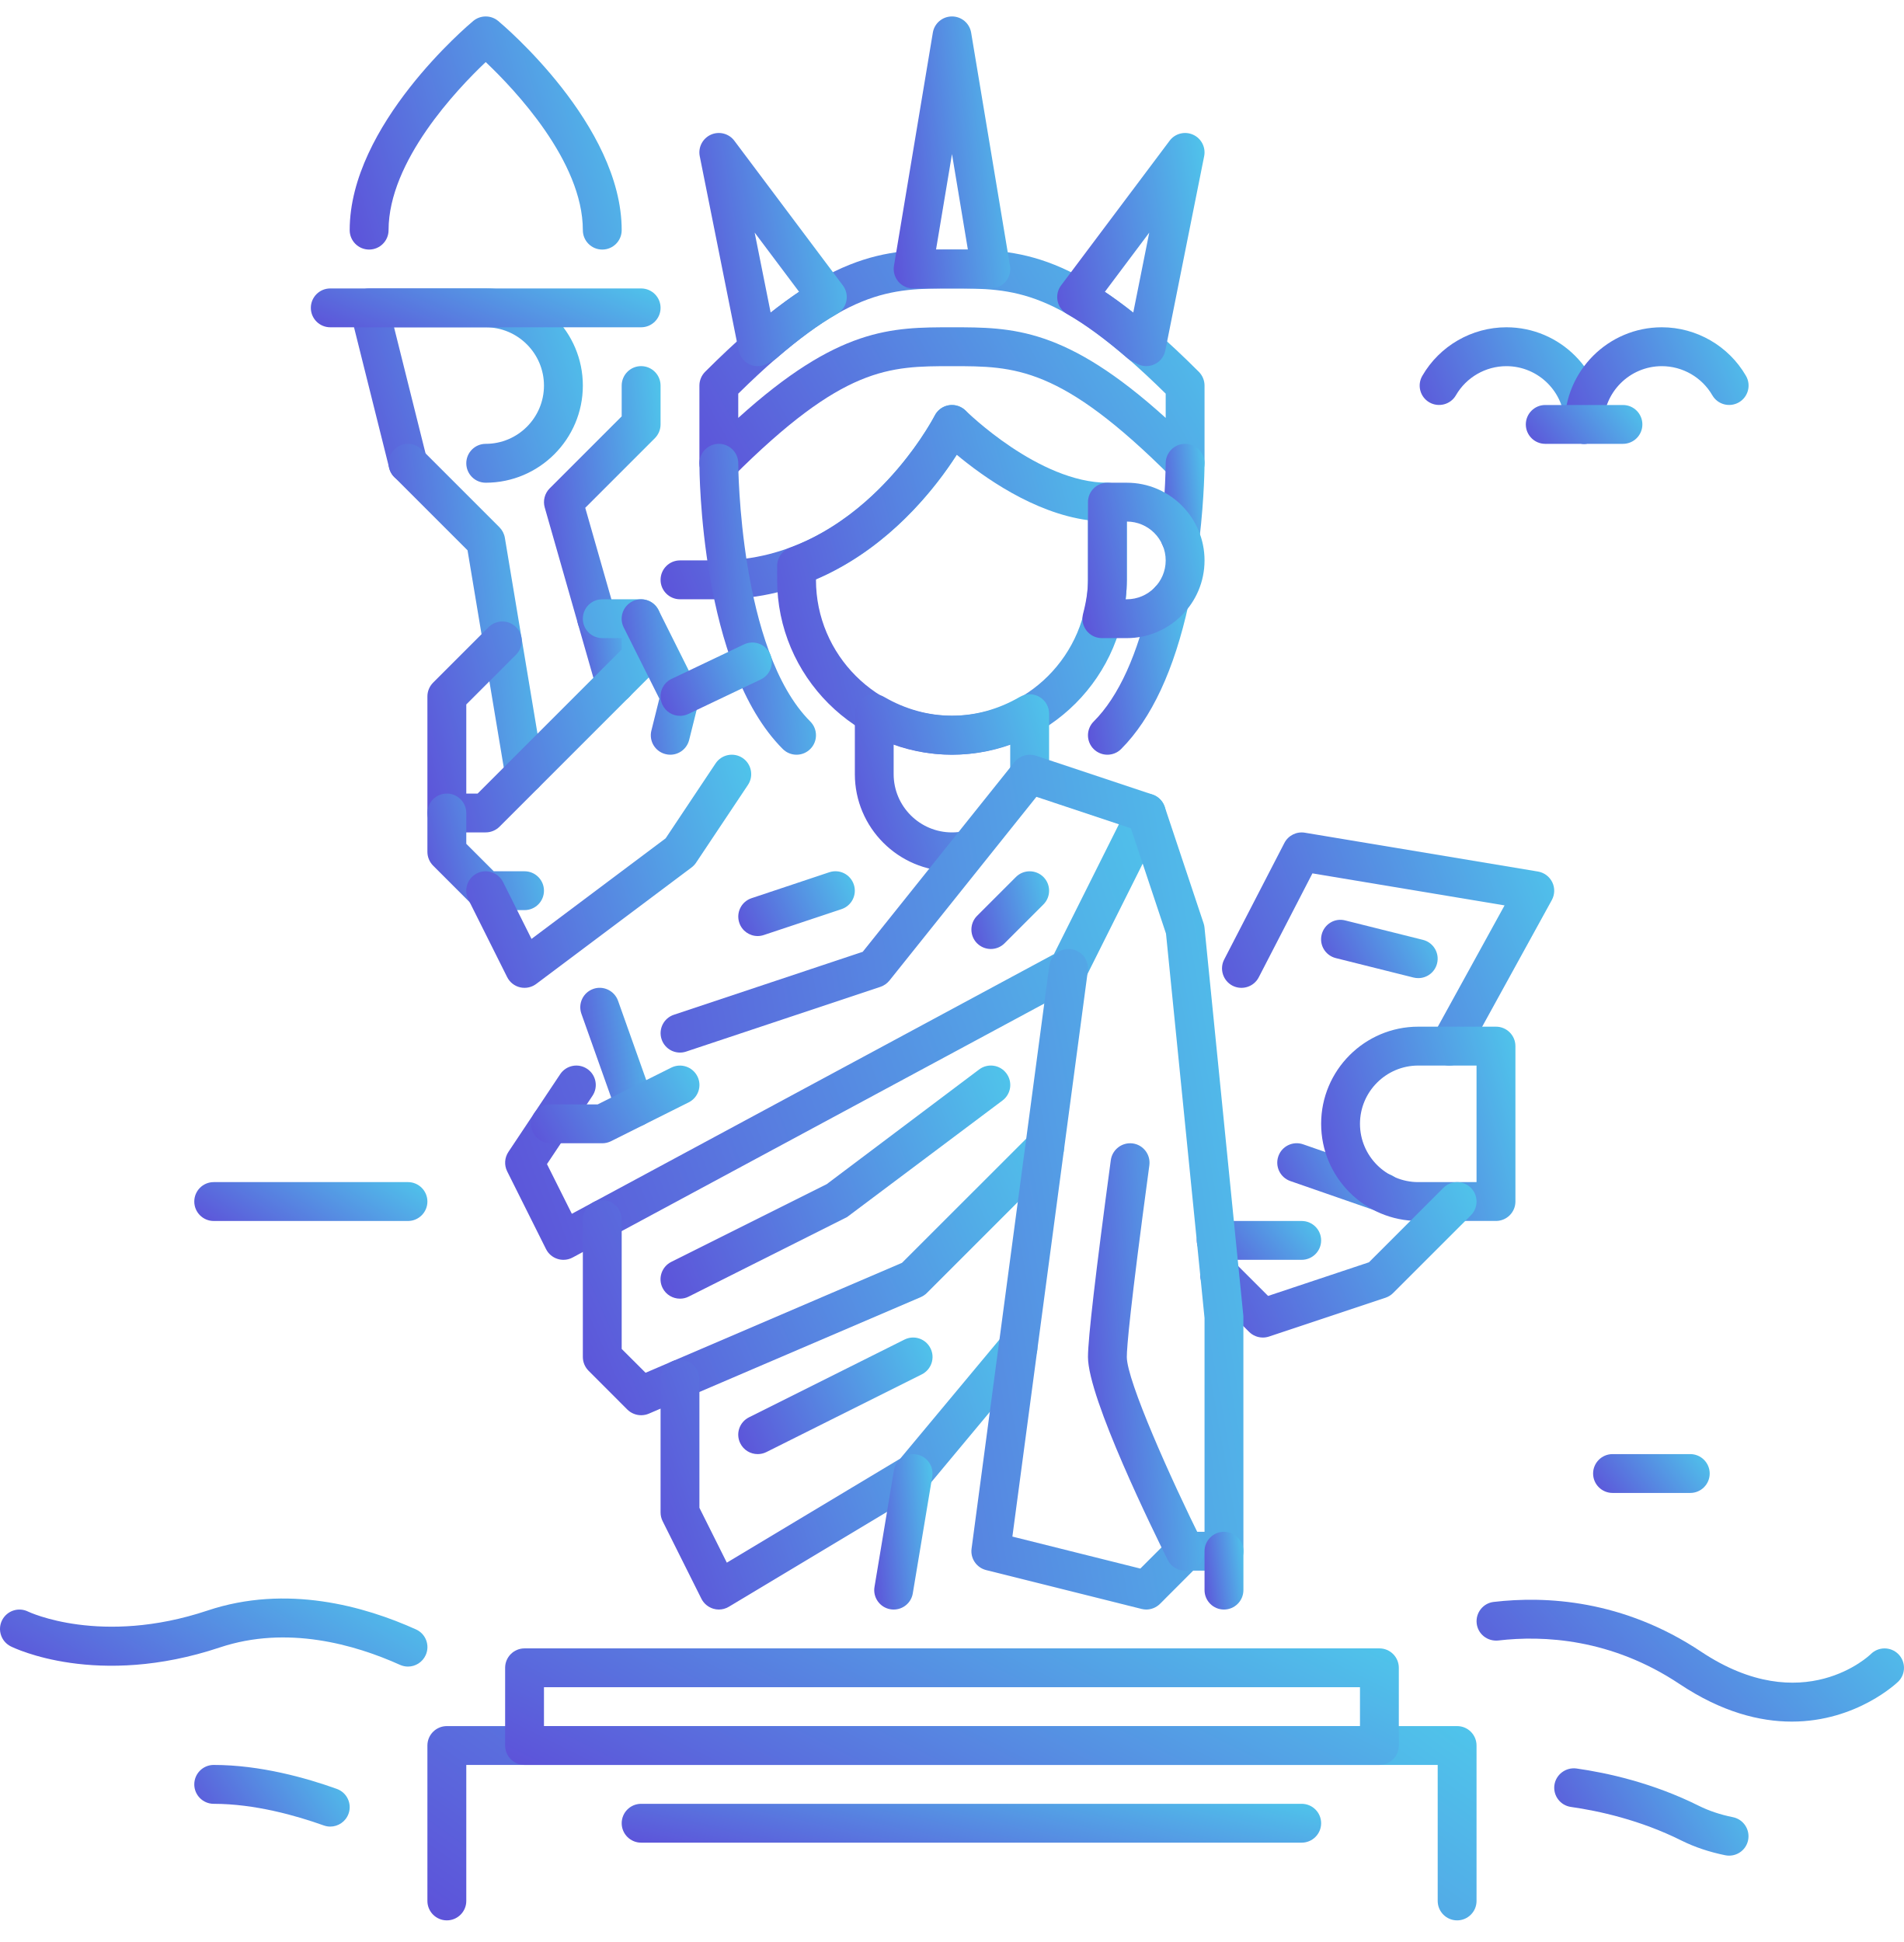
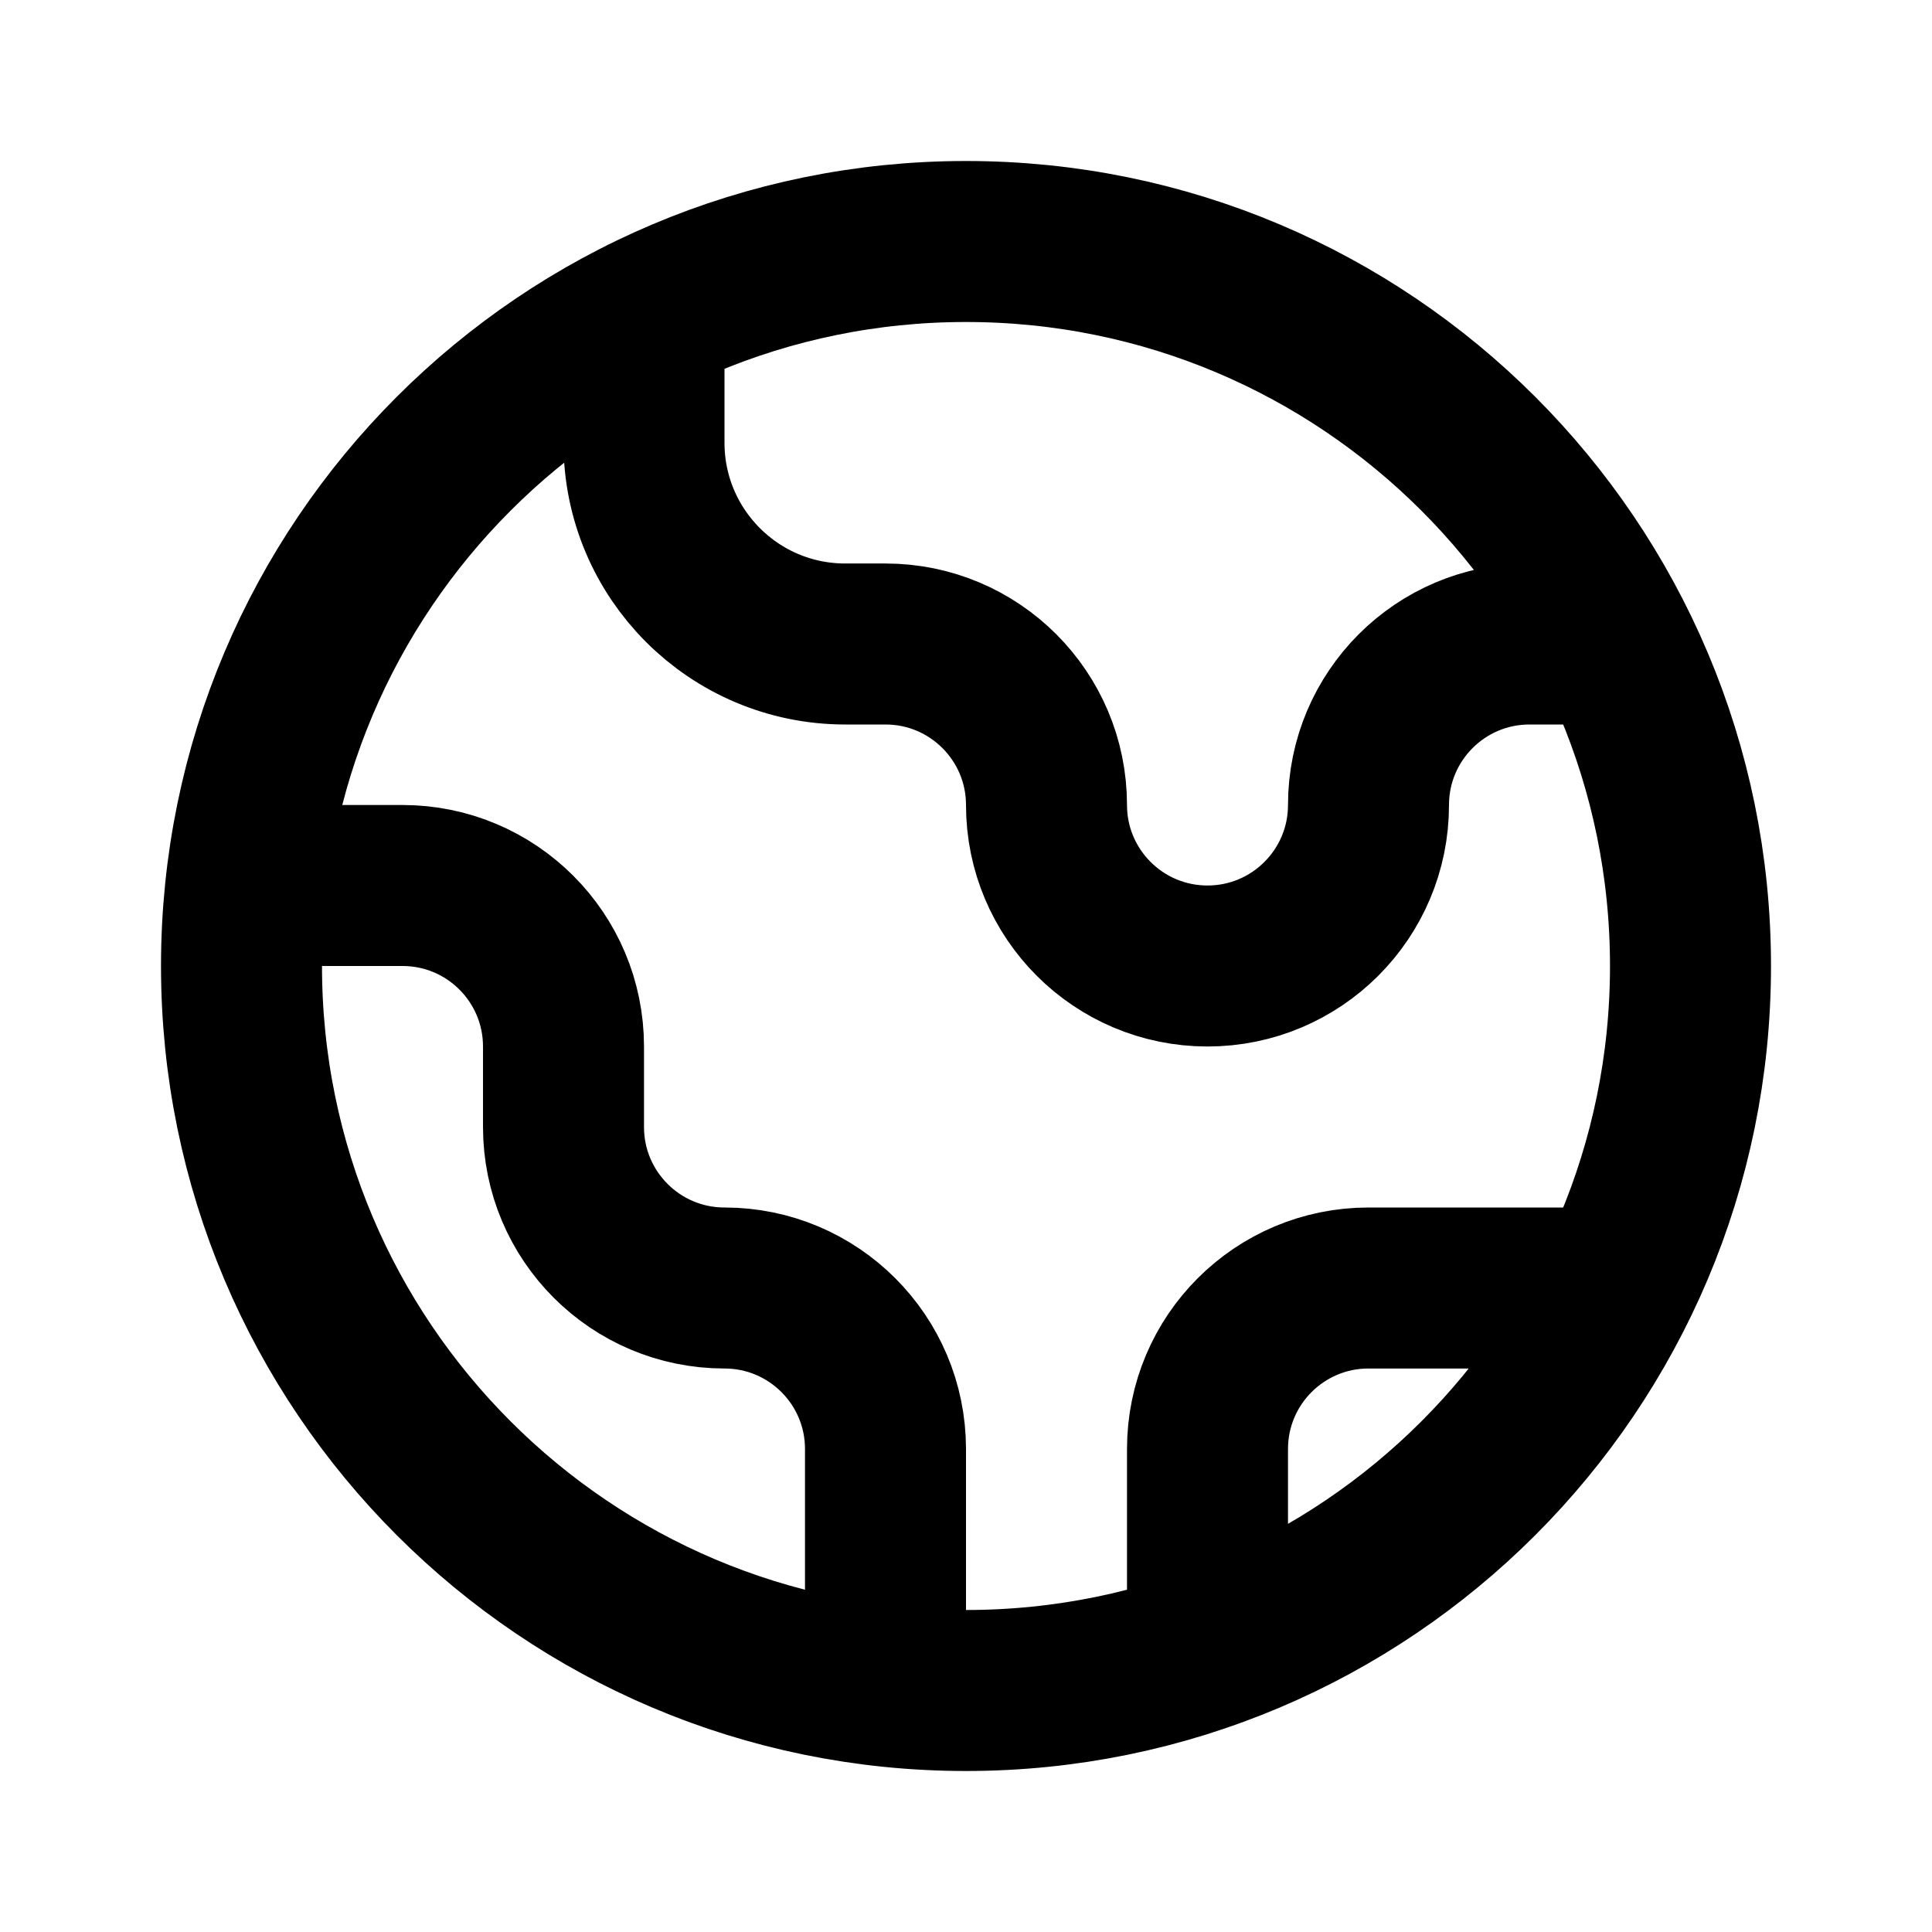
- <svg xmlns="http://www.w3.org/2000/svg" width="50" height="51" viewBox="0 0 50 51" fill="none">
-   <path d="M36.32 31.833C36.264 31.833 36.208 31.824 36.152 31.804L33.884 31.016C33.618 30.923 33.478 30.632 33.57 30.366C33.662 30.099 33.954 29.959 34.22 30.051L36.487 30.84C36.754 30.933 36.894 31.224 36.802 31.49C36.728 31.701 36.531 31.833 36.32 31.833Z" fill="url(#paint0_linear_477_778)" />
-   <path d="M38.06 27.983C37.976 27.983 37.892 27.962 37.814 27.92C37.567 27.784 37.477 27.474 37.613 27.227L39.511 23.777L34.465 22.936L33.055 25.667C32.925 25.917 32.618 26.014 32.367 25.886C32.117 25.756 32.019 25.448 32.148 25.198L33.729 22.137C33.831 21.94 34.049 21.832 34.266 21.868L40.389 22.888C40.552 22.916 40.691 23.02 40.764 23.169C40.836 23.318 40.831 23.492 40.752 23.637L38.507 27.719C38.415 27.887 38.24 27.983 38.06 27.983Z" fill="url(#paint1_linear_477_778)" />
-   <path d="M15.816 6.554C15.534 6.554 15.306 6.326 15.306 6.044C15.306 4.234 13.509 2.344 12.755 1.63C12.001 2.344 10.204 4.234 10.204 6.044C10.204 6.326 9.975 6.554 9.693 6.554C9.412 6.554 9.183 6.326 9.183 6.044C9.183 3.286 12.296 0.66 12.428 0.55C12.618 0.393 12.893 0.393 13.082 0.55C13.214 0.66 16.326 3.286 16.326 6.044C16.326 6.326 16.098 6.554 15.816 6.554Z" fill="url(#paint2_linear_477_778)" />
-   <path d="M10.714 12.677C10.485 12.677 10.277 12.523 10.22 12.29L9.2 8.208C9.161 8.056 9.196 7.894 9.293 7.771C9.388 7.647 9.536 7.575 9.694 7.575H12.755C14.161 7.575 15.306 8.72 15.306 10.126C15.306 11.532 14.161 12.677 12.755 12.677C12.473 12.677 12.245 12.448 12.245 12.166C12.245 11.885 12.473 11.656 12.755 11.656C13.599 11.656 14.285 10.97 14.285 10.126C14.285 9.282 13.599 8.595 12.755 8.595H10.348L11.209 12.043C11.277 12.316 11.111 12.593 10.837 12.661C10.797 12.672 10.755 12.677 10.714 12.677Z" fill="url(#paint3_linear_477_778)" />
-   <path d="M16.836 8.595H8.673C8.391 8.595 8.163 8.367 8.163 8.085C8.163 7.803 8.391 7.575 8.673 7.575H16.836C17.118 7.575 17.347 7.803 17.347 8.085C17.347 8.367 17.118 8.595 16.836 8.595Z" fill="url(#paint4_linear_477_778)" />
-   <path d="M13.775 20.84C13.53 20.84 13.314 20.663 13.272 20.413L12.278 14.452L10.353 12.527C10.154 12.328 10.154 12.004 10.353 11.805C10.552 11.606 10.875 11.606 11.074 11.805L13.115 13.846C13.19 13.922 13.24 14.018 13.258 14.123L14.278 20.245C14.324 20.523 14.136 20.786 13.859 20.832C13.83 20.838 13.803 20.84 13.775 20.84Z" fill="url(#paint5_linear_477_778)" />
-   <path d="M16.156 18.46C15.934 18.46 15.73 18.314 15.666 18.09L15.179 16.389C15.102 16.118 15.259 15.836 15.529 15.758C15.801 15.685 16.082 15.837 16.161 16.108L16.648 17.808C16.725 18.08 16.568 18.362 16.298 18.44C16.25 18.452 16.203 18.46 16.156 18.46Z" fill="url(#paint6_linear_477_778)" />
-   <path d="M15.669 16.758C15.448 16.758 15.243 16.612 15.179 16.388L14.305 13.327C14.254 13.149 14.304 12.957 14.434 12.826L16.326 10.934V10.126C16.326 9.844 16.555 9.615 16.836 9.615C17.118 9.615 17.347 9.844 17.347 10.126V11.146C17.347 11.282 17.293 11.411 17.198 11.507L15.369 13.336L16.161 16.108C16.238 16.38 16.081 16.661 15.81 16.739C15.763 16.752 15.716 16.758 15.669 16.758Z" fill="url(#paint7_linear_477_778)" />
-   <path d="M12.755 21.86H11.734C11.453 21.86 11.224 21.632 11.224 21.35V18.289C11.224 18.153 11.278 18.024 11.373 17.928L12.831 16.47C13.03 16.271 13.354 16.271 13.553 16.47C13.752 16.669 13.752 16.992 13.553 17.191L12.245 18.5V20.84H12.543L16.326 17.057V16.758H15.816C15.534 16.758 15.306 16.53 15.306 16.248C15.306 15.967 15.534 15.738 15.816 15.738H16.836C17.118 15.738 17.347 15.967 17.347 16.248V17.269C17.347 17.404 17.293 17.534 17.198 17.63L13.116 21.712C13.02 21.806 12.89 21.86 12.755 21.86Z" fill="url(#paint8_linear_477_778)" />
-   <path d="M13.775 23.901H12.755C12.619 23.901 12.489 23.847 12.393 23.752L11.373 22.732C11.278 22.636 11.224 22.506 11.224 22.371V21.35C11.224 21.069 11.453 20.84 11.734 20.84C12.016 20.84 12.245 21.069 12.245 21.35V22.16L12.966 22.881H13.775C14.057 22.881 14.285 23.11 14.285 23.391C14.285 23.673 14.057 23.901 13.775 23.901Z" fill="url(#paint9_linear_477_778)" />
-   <path d="M17.602 19.82C17.561 19.82 17.519 19.815 17.477 19.804C17.204 19.736 17.037 19.459 17.106 19.186L17.315 18.348L16.379 16.477C16.253 16.225 16.356 15.919 16.608 15.792C16.86 15.667 17.166 15.769 17.293 16.021L18.313 18.062C18.367 18.171 18.381 18.295 18.352 18.414L18.097 19.434C18.038 19.666 17.831 19.82 17.602 19.82Z" fill="url(#paint10_linear_477_778)" />
-   <path d="M31.122 12.677C30.989 12.677 30.859 12.625 30.761 12.528C27.85 9.616 26.655 9.616 25 9.616C23.345 9.616 22.15 9.616 19.238 12.528C19.093 12.675 18.873 12.718 18.682 12.638C18.491 12.559 18.367 12.373 18.367 12.167V10.126C18.367 9.99 18.421 9.861 18.516 9.765C21.727 6.554 23.244 6.554 25 6.554C26.756 6.554 28.272 6.554 31.483 9.765C31.578 9.861 31.632 9.99 31.632 10.126V12.167C31.632 12.373 31.508 12.559 31.317 12.638C31.254 12.665 31.188 12.677 31.122 12.677ZM25 8.595C26.588 8.595 27.982 8.595 30.612 10.975V10.338C27.808 7.575 26.625 7.575 25 7.575C23.374 7.575 22.192 7.575 19.387 10.338V10.975C22.017 8.595 23.411 8.595 25 8.595Z" fill="url(#paint11_linear_477_778)" />
-   <path d="M26.02 7.575H23.979C23.829 7.575 23.686 7.509 23.59 7.394C23.494 7.28 23.452 7.129 23.476 6.981L24.497 0.858C24.537 0.612 24.75 0.432 25 0.432C25.25 0.432 25.462 0.612 25.503 0.858L26.523 6.981C26.548 7.129 26.506 7.28 26.409 7.394C26.313 7.509 26.17 7.575 26.02 7.575ZM24.581 6.554H25.417L25 4.046L24.581 6.554Z" fill="url(#paint12_linear_477_778)" />
-   <path d="M30.102 9.615C30.023 9.615 29.946 9.597 29.873 9.561L29.719 9.484C29.681 9.464 29.646 9.441 29.613 9.413C29.024 8.904 28.503 8.522 28.019 8.244C27.892 8.172 27.803 8.048 27.773 7.904C27.744 7.76 27.777 7.611 27.865 7.495L30.714 3.697C30.857 3.505 31.113 3.44 31.33 3.537C31.548 3.634 31.669 3.87 31.622 4.103L30.602 9.205C30.571 9.361 30.469 9.494 30.325 9.563C30.255 9.598 30.178 9.615 30.102 9.615ZM29.015 7.663C29.255 7.824 29.503 8.005 29.76 8.21L30.18 6.109L29.015 7.663Z" fill="url(#paint13_linear_477_778)" />
-   <path d="M19.898 9.615C19.821 9.615 19.744 9.598 19.673 9.563C19.53 9.494 19.428 9.361 19.397 9.205L18.376 4.103C18.329 3.87 18.451 3.635 18.668 3.537C18.885 3.44 19.142 3.505 19.285 3.697L22.134 7.496C22.222 7.612 22.256 7.761 22.226 7.905C22.197 8.048 22.107 8.173 21.98 8.245C21.496 8.523 20.975 8.905 20.385 9.414C20.353 9.442 20.318 9.465 20.279 9.485L20.125 9.562C20.054 9.597 19.976 9.615 19.898 9.615ZM19.818 6.108L20.238 8.209C20.497 8.005 20.744 7.824 20.984 7.662L19.818 6.108Z" fill="url(#paint14_linear_477_778)" />
-   <path d="M18.877 15.738H17.857C17.575 15.738 17.347 15.509 17.347 15.228C17.347 14.946 17.575 14.717 17.857 14.717H18.877C22.586 14.717 24.524 10.955 24.544 10.918C24.67 10.665 24.976 10.563 25.228 10.691C25.48 10.818 25.582 11.123 25.456 11.375C25.367 11.552 23.224 15.738 18.877 15.738Z" fill="url(#paint15_linear_477_778)" />
-   <path d="M25 19.82C22.468 19.82 20.408 17.759 20.408 15.228V14.863C20.408 14.65 20.541 14.458 20.742 14.385C23.232 13.471 24.531 10.942 24.545 10.918C24.618 10.772 24.758 10.669 24.919 10.643C25.079 10.617 25.246 10.671 25.361 10.785C25.379 10.804 27.279 12.677 29.081 12.677C29.363 12.677 29.591 12.905 29.591 13.187V15.228C29.591 17.759 27.531 19.82 25 19.82ZM21.428 15.209V15.228C21.428 17.197 23.03 18.799 25 18.799C26.969 18.799 28.571 17.197 28.571 15.228V13.661C27.137 13.467 25.81 12.514 25.124 11.942C24.577 12.794 23.355 14.381 21.428 15.209Z" fill="url(#paint16_linear_477_778)" />
-   <path d="M20.918 19.82C20.787 19.82 20.657 19.77 20.557 19.671C18.392 17.505 18.367 12.383 18.367 12.167C18.367 11.885 18.596 11.656 18.877 11.656C19.159 11.656 19.387 11.885 19.387 12.167C19.387 12.216 19.412 17.082 21.279 18.948C21.478 19.147 21.478 19.471 21.279 19.67C21.179 19.77 21.049 19.82 20.918 19.82Z" fill="url(#paint17_linear_477_778)" />
-   <path d="M29.081 19.82C28.951 19.82 28.82 19.77 28.72 19.671C28.521 19.472 28.521 19.148 28.72 18.949C29.379 18.29 29.882 17.18 30.218 15.646C30.278 15.37 30.548 15.195 30.825 15.258C31.101 15.318 31.274 15.589 31.214 15.865C30.836 17.591 30.239 18.873 29.441 19.671C29.343 19.77 29.212 19.82 29.081 19.82Z" fill="url(#paint18_linear_477_778)" />
-   <path d="M30.991 14.608C30.971 14.608 30.952 14.607 30.931 14.605C30.652 14.573 30.452 14.319 30.484 14.039C30.61 12.973 30.612 12.175 30.612 12.167C30.612 11.885 30.84 11.656 31.122 11.656C31.404 11.656 31.632 11.885 31.632 12.167C31.632 12.201 31.631 13.028 31.498 14.158C31.467 14.418 31.247 14.608 30.991 14.608Z" fill="url(#paint19_linear_477_778)" />
-   <path d="M29.591 16.758H28.936C28.778 16.758 28.629 16.685 28.532 16.56C28.435 16.436 28.403 16.273 28.442 16.12C28.53 15.784 28.571 15.5 28.571 15.228V13.187C28.571 12.905 28.8 12.677 29.081 12.677H29.591C30.717 12.677 31.632 13.592 31.632 14.718C31.632 15.843 30.717 16.758 29.591 16.758ZM29.558 15.738H29.591C30.154 15.738 30.612 15.28 30.612 14.718C30.612 14.155 30.154 13.697 29.591 13.697V15.228C29.591 15.395 29.58 15.563 29.558 15.738Z" fill="url(#paint20_linear_477_778)" />
-   <path d="M25 22.881C23.594 22.881 22.449 21.736 22.449 20.33V18.743C22.449 18.561 22.547 18.392 22.705 18.3C22.864 18.209 23.059 18.21 23.215 18.301C24.347 18.96 25.652 18.96 26.783 18.301C26.941 18.209 27.135 18.209 27.294 18.3C27.452 18.392 27.55 18.559 27.55 18.743V20.33C27.55 20.611 27.321 20.84 27.04 20.84C26.758 20.84 26.529 20.611 26.529 20.33V19.546C25.541 19.909 24.457 19.909 23.468 19.546V20.33C23.468 21.174 24.155 21.86 24.999 21.86C25.105 21.86 25.209 21.849 25.308 21.829C25.588 21.778 25.854 21.952 25.91 22.228C25.966 22.504 25.788 22.774 25.511 22.83C25.347 22.863 25.175 22.881 25 22.881Z" fill="url(#paint21_linear_477_778)" />
-   <path d="M17.857 18.799C17.666 18.799 17.483 18.692 17.396 18.509C17.274 18.253 17.382 17.949 17.637 17.828L19.538 16.923C19.794 16.802 20.097 16.91 20.219 17.165C20.34 17.42 20.232 17.724 19.977 17.845L18.076 18.75C18.006 18.783 17.93 18.799 17.857 18.799Z" fill="url(#paint22_linear_477_778)" />
-   <path d="M16.682 29.591C16.472 29.591 16.276 29.46 16.202 29.251L15.268 26.623C15.174 26.357 15.312 26.066 15.578 25.971C15.841 25.876 16.135 26.016 16.23 26.281L17.164 28.909C17.258 29.175 17.12 29.467 16.854 29.561C16.797 29.581 16.739 29.591 16.682 29.591Z" fill="url(#paint23_linear_477_778)" />
-   <path d="M39.285 32.064H37.245C35.839 32.064 34.694 30.919 34.694 29.513C34.694 28.107 35.839 26.962 37.245 26.962H39.285C39.567 26.962 39.796 27.191 39.796 27.473V31.554C39.796 31.836 39.567 32.064 39.285 32.064ZM37.245 27.983C36.401 27.983 35.714 28.669 35.714 29.513C35.714 30.357 36.401 31.044 37.245 31.044H38.775V27.983H37.245Z" fill="url(#paint24_linear_477_778)" />
-   <path d="M14.796 33.085C14.743 33.085 14.691 33.077 14.642 33.061C14.51 33.02 14.401 32.927 14.339 32.803L13.319 30.762C13.237 30.598 13.25 30.403 13.351 30.251L14.711 28.21C14.867 27.977 15.182 27.912 15.418 28.069C15.653 28.225 15.716 28.542 15.56 28.776L14.364 30.571L15.017 31.876L27.677 25.058L29.646 21.122C29.772 20.87 30.077 20.767 30.33 20.893C30.582 21.02 30.684 21.326 30.559 21.578L28.518 25.659C28.471 25.753 28.396 25.831 28.304 25.881L15.038 33.024C14.963 33.065 14.879 33.085 14.796 33.085Z" fill="url(#paint25_linear_477_778)" />
-   <path d="M26.02 24.922C25.89 24.922 25.759 24.872 25.659 24.773C25.46 24.574 25.46 24.25 25.659 24.051L26.679 23.031C26.878 22.832 27.202 22.832 27.401 23.031C27.6 23.23 27.6 23.553 27.401 23.752L26.38 24.773C26.281 24.872 26.151 24.922 26.02 24.922Z" fill="url(#paint26_linear_477_778)" />
-   <path d="M15.816 30.024H14.456C14.174 30.024 13.946 29.795 13.946 29.514C13.946 29.232 14.174 29.003 14.456 29.003H15.696L17.629 28.037C17.881 27.912 18.186 28.014 18.314 28.266C18.441 28.518 18.337 28.824 18.085 28.95L16.044 29.971C15.973 30.005 15.896 30.024 15.816 30.024Z" fill="url(#paint27_linear_477_778)" />
-   <path d="M13.775 25.942C13.736 25.942 13.697 25.938 13.658 25.929C13.51 25.894 13.386 25.796 13.318 25.66L12.298 23.62C12.171 23.368 12.274 23.061 12.526 22.935C12.779 22.808 13.084 22.912 13.211 23.164L13.958 24.657L17.48 22.016L18.793 20.047C18.949 19.814 19.264 19.749 19.5 19.905C19.734 20.061 19.798 20.379 19.642 20.613L18.281 22.653C18.25 22.701 18.209 22.744 18.163 22.779L14.081 25.84C13.992 25.906 13.884 25.942 13.775 25.942Z" fill="url(#paint28_linear_477_778)" />
-   <path d="M16.836 37.166C16.704 37.166 16.573 37.114 16.475 37.018L15.455 35.997C15.36 35.901 15.306 35.772 15.306 35.636V32.025C15.306 31.743 15.534 31.515 15.816 31.515C16.098 31.515 16.326 31.743 16.326 32.025V35.425L16.953 36.051L23.687 33.164L27.072 29.781C27.271 29.582 27.595 29.582 27.794 29.781C27.993 29.98 27.993 30.303 27.794 30.502L24.34 33.956C24.294 34.002 24.239 34.039 24.179 34.065L17.036 37.126C16.972 37.153 16.904 37.166 16.836 37.166Z" fill="url(#paint29_linear_477_778)" />
-   <path d="M17.857 34.105C17.669 34.105 17.489 34.002 17.4 33.824C17.273 33.572 17.376 33.266 17.628 33.139L21.71 31.098L25.714 28.085C25.939 27.916 26.259 27.961 26.428 28.187C26.598 28.413 26.552 28.732 26.326 28.901L22.245 31.962L18.085 34.051C18.012 34.088 17.934 34.105 17.857 34.105Z" fill="url(#paint30_linear_477_778)" />
-   <path d="M33.163 35.126C33.03 35.126 32.9 35.074 32.802 34.977L31.668 33.843C31.469 33.644 31.469 33.321 31.668 33.122C31.867 32.923 32.191 32.923 32.389 33.122L33.301 34.033L35.949 33.15L37.905 31.194C38.104 30.995 38.427 30.995 38.626 31.194C38.825 31.393 38.825 31.717 38.626 31.916L36.585 33.956C36.529 34.013 36.461 34.054 36.386 34.08L33.325 35.1C33.271 35.118 33.217 35.126 33.163 35.126Z" fill="url(#paint31_linear_477_778)" />
-   <path d="M34.183 33.085H31.939C31.657 33.085 31.428 32.856 31.428 32.575C31.428 32.293 31.657 32.065 31.939 32.065H34.183C34.465 32.065 34.694 32.293 34.694 32.575C34.694 32.856 34.465 33.085 34.183 33.085Z" fill="url(#paint32_linear_477_778)" />
-   <path d="M18.877 42.269C18.829 42.269 18.781 42.262 18.734 42.248C18.598 42.208 18.484 42.113 18.42 41.987L17.4 39.946C17.365 39.875 17.347 39.797 17.347 39.718V36.218C17.347 35.937 17.575 35.708 17.857 35.708C18.138 35.708 18.367 35.937 18.367 36.218V39.597L19.087 41.038L23.642 38.304L26.34 35.066C26.521 34.85 26.843 34.822 27.06 35.001C27.276 35.182 27.306 35.503 27.125 35.721L24.372 39.025C24.335 39.069 24.291 39.106 24.242 39.135L19.14 42.196C19.06 42.244 18.969 42.269 18.877 42.269Z" fill="url(#paint33_linear_477_778)" />
-   <path d="M19.898 38.187C19.71 38.187 19.53 38.084 19.441 37.905C19.314 37.653 19.417 37.347 19.669 37.221L23.751 35.18C24.004 35.053 24.309 35.155 24.435 35.408C24.562 35.66 24.459 35.967 24.207 36.093L20.125 38.134C20.053 38.17 19.975 38.187 19.898 38.187Z" fill="url(#paint34_linear_477_778)" />
-   <path d="M30.102 42.269C30.06 42.269 30.019 42.263 29.978 42.253L25.897 41.233C25.645 41.17 25.48 40.928 25.514 40.671L27.555 25.364C27.593 25.085 27.849 24.889 28.128 24.926C28.408 24.963 28.604 25.22 28.567 25.499L26.586 40.353L29.946 41.193L30.762 40.377C30.857 40.282 30.986 40.228 31.122 40.228H31.632V34.615L30.62 24.518L29.699 21.753L27.217 20.926L23.358 25.75C23.296 25.827 23.214 25.884 23.121 25.916L18.019 27.616C17.751 27.706 17.463 27.561 17.374 27.294C17.285 27.027 17.429 26.738 17.697 26.649L22.656 24.996L26.643 20.011C26.777 19.845 27 19.779 27.204 19.846L30.265 20.866C30.417 20.916 30.537 21.037 30.587 21.189L31.608 24.25C31.62 24.286 31.628 24.324 31.631 24.36L32.652 34.565L32.653 40.738C32.653 41.02 32.424 41.248 32.142 41.248H31.333L30.462 42.12C30.366 42.215 30.235 42.269 30.102 42.269Z" fill="url(#paint35_linear_477_778)" />
-   <path d="M31.122 41.248C30.934 41.248 30.755 41.145 30.665 40.967C30.316 40.267 28.571 36.722 28.571 35.636C28.571 35.156 28.773 33.416 29.171 30.466C29.21 30.187 29.467 29.992 29.746 30.028C30.025 30.066 30.22 30.323 30.183 30.602C29.668 34.412 29.591 35.391 29.591 35.636C29.591 36.257 30.754 38.859 31.578 40.51C31.705 40.762 31.602 41.068 31.35 41.194C31.277 41.231 31.2 41.248 31.122 41.248Z" fill="url(#paint36_linear_477_778)" />
-   <path d="M23.469 42.269C23.442 42.269 23.413 42.267 23.384 42.262C23.107 42.216 22.918 41.952 22.965 41.675L23.475 38.614C23.521 38.336 23.784 38.143 24.062 38.194C24.34 38.24 24.528 38.503 24.481 38.781L23.971 41.842C23.931 42.092 23.715 42.269 23.469 42.269Z" fill="url(#paint37_linear_477_778)" />
-   <path d="M38.265 50.432C37.983 50.432 37.755 50.203 37.755 49.922V46.35H12.245V49.922C12.245 50.203 12.016 50.432 11.734 50.432C11.453 50.432 11.224 50.203 11.224 49.922V45.84C11.224 45.558 11.453 45.33 11.734 45.33H38.265C38.547 45.33 38.775 45.558 38.775 45.84V49.922C38.775 50.203 38.547 50.432 38.265 50.432Z" fill="url(#paint38_linear_477_778)" />
-   <path d="M36.224 46.35H13.775C13.493 46.35 13.265 46.122 13.265 45.84V43.799C13.265 43.518 13.493 43.289 13.775 43.289H36.224C36.506 43.289 36.734 43.518 36.734 43.799V45.84C36.734 46.122 36.506 46.35 36.224 46.35ZM14.285 45.33H35.714V44.309H14.285V45.33Z" fill="url(#paint39_linear_477_778)" />
-   <path d="M32.142 42.269C31.861 42.269 31.632 42.04 31.632 41.758V40.738C31.632 40.456 31.861 40.228 32.142 40.228C32.424 40.228 32.653 40.456 32.653 40.738V41.758C32.653 42.04 32.424 42.269 32.142 42.269Z" fill="url(#paint40_linear_477_778)" />
-   <path d="M37.245 25.687C37.204 25.687 37.162 25.682 37.12 25.672L35.079 25.161C34.806 25.093 34.639 24.817 34.708 24.543C34.776 24.27 35.051 24.1 35.326 24.172L37.367 24.682C37.641 24.75 37.807 25.027 37.739 25.3C37.681 25.533 37.474 25.687 37.245 25.687Z" fill="url(#paint41_linear_477_778)" />
-   <path d="M41.6 11.656C41.318 11.656 41.09 11.428 41.09 11.146C41.09 10.302 40.403 9.616 39.559 9.616C39.014 9.616 38.506 9.908 38.233 10.381C38.093 10.624 37.78 10.707 37.536 10.567C37.292 10.426 37.209 10.114 37.351 9.87C37.805 9.083 38.652 8.595 39.56 8.595C40.966 8.595 42.111 9.74 42.111 11.146C42.11 11.428 41.881 11.656 41.6 11.656Z" fill="url(#paint42_linear_477_778)" />
-   <path d="M41.6 11.656C41.318 11.656 41.09 11.428 41.09 11.146C41.09 9.74 42.234 8.595 43.641 8.595C44.549 8.595 45.396 9.084 45.85 9.87C45.992 10.114 45.908 10.426 45.664 10.567C45.419 10.707 45.108 10.624 44.967 10.381C44.694 9.908 44.185 9.616 43.641 9.616C42.797 9.616 42.11 10.302 42.11 11.146C42.11 11.428 41.881 11.656 41.6 11.656Z" fill="url(#paint43_linear_477_778)" />
-   <path d="M42.62 11.656H40.579C40.298 11.656 40.069 11.428 40.069 11.146C40.069 10.865 40.298 10.636 40.579 10.636H42.62C42.902 10.636 43.13 10.865 43.13 11.146C43.13 11.428 42.902 11.656 42.62 11.656Z" fill="url(#paint44_linear_477_778)" />
-   <path d="M10.714 32.065H5.612C5.33 32.065 5.102 31.836 5.102 31.554C5.102 31.273 5.33 31.044 5.612 31.044H10.714C10.995 31.044 11.224 31.273 11.224 31.554C11.224 31.836 10.995 32.065 10.714 32.065Z" fill="url(#paint45_linear_477_778)" />
-   <path d="M44.388 39.207H42.347C42.065 39.207 41.836 38.979 41.836 38.697C41.836 38.416 42.065 38.187 42.347 38.187H44.388C44.669 38.187 44.898 38.416 44.898 38.697C44.898 38.979 44.669 39.207 44.388 39.207Z" fill="url(#paint46_linear_477_778)" />
-   <path d="M19.898 24.582C19.684 24.582 19.485 24.447 19.414 24.233C19.325 23.965 19.469 23.677 19.736 23.588L21.777 22.907C22.049 22.817 22.333 22.963 22.422 23.23C22.511 23.497 22.367 23.786 22.1 23.875L20.059 24.555C20.005 24.573 19.951 24.582 19.898 24.582Z" fill="url(#paint47_linear_477_778)" />
-   <path d="M10.714 43.767C10.645 43.767 10.573 43.752 10.505 43.722C9.321 43.189 7.541 42.675 5.774 43.264C2.551 44.34 0.374 43.282 0.282 43.236C0.03 43.109 -0.072 42.803 0.054 42.551C0.181 42.299 0.486 42.198 0.738 42.323C0.755 42.331 2.651 43.23 5.451 42.295C7.529 41.601 9.575 42.182 10.924 42.791C11.181 42.906 11.296 43.209 11.179 43.466C11.094 43.654 10.908 43.767 10.714 43.767Z" fill="url(#paint48_linear_477_778)" />
-   <path d="M47.053 45.212C46.211 45.212 45.213 44.963 44.105 44.224C42.312 43.029 40.527 42.944 39.346 43.082C39.062 43.111 38.812 42.915 38.779 42.635C38.747 42.355 38.947 42.101 39.226 42.069C40.581 41.91 42.621 42.008 44.671 43.375C47.353 45.161 49.112 43.456 49.129 43.439C49.328 43.24 49.652 43.24 49.851 43.439C50.05 43.638 50.05 43.962 49.851 44.16C49.834 44.176 48.769 45.212 47.053 45.212Z" fill="url(#paint49_linear_477_778)" />
-   <path d="M45.408 48.732C45.374 48.732 45.34 48.729 45.307 48.722C44.889 48.637 44.503 48.508 44.159 48.337C43.071 47.793 41.978 47.556 41.254 47.453C40.975 47.414 40.781 47.156 40.82 46.877C40.861 46.598 41.122 46.407 41.397 46.443C42.197 46.556 43.404 46.819 44.614 47.424C44.876 47.554 45.177 47.656 45.507 47.722C45.783 47.777 45.962 48.046 45.907 48.323C45.859 48.565 45.647 48.732 45.408 48.732Z" fill="url(#paint50_linear_477_778)" />
-   <path d="M8.673 47.969C8.616 47.969 8.558 47.959 8.502 47.939C7.777 47.68 6.688 47.371 5.612 47.371C5.33 47.371 5.102 47.142 5.102 46.861C5.102 46.579 5.33 46.35 5.612 46.35C6.835 46.35 8.046 46.692 8.844 46.979C9.11 47.074 9.249 47.366 9.153 47.631C9.078 47.839 8.882 47.969 8.673 47.969Z" fill="url(#paint51_linear_477_778)" />
-   <path d="M34.183 48.391H16.836C16.555 48.391 16.326 48.162 16.326 47.881C16.326 47.599 16.555 47.371 16.836 47.371H34.183C34.465 47.371 34.694 47.599 34.694 47.881C34.694 48.162 34.465 48.391 34.183 48.391Z" fill="url(#paint52_linear_477_778)" />
-   <defs>
-     <linearGradient id="paint0_linear_477_778" x1="36.83" y1="30.023" x2="33.444" y2="31.626" gradientUnits="userSpaceOnUse">
-       <stop stop-color="#4FC5EB" />
-       <stop offset="1" stop-color="#5D52D9" />
-     </linearGradient>
-     <linearGradient id="paint1_linear_477_778" x1="40.815" y1="21.861" x2="31.15" y2="25.448" gradientUnits="userSpaceOnUse">
-       <stop stop-color="#4FC5EB" />
-       <stop offset="1" stop-color="#5D52D9" />
-     </linearGradient>
-     <linearGradient id="paint2_linear_477_778" x1="16.326" y1="0.432" x2="8.084" y2="2.937" gradientUnits="userSpaceOnUse">
-       <stop stop-color="#4FC5EB" />
-       <stop offset="1" stop-color="#5D52D9" />
-     </linearGradient>
-     <linearGradient id="paint3_linear_477_778" x1="15.306" y1="7.575" x2="8.276" y2="9.772" gradientUnits="userSpaceOnUse">
-       <stop stop-color="#4FC5EB" />
-       <stop offset="1" stop-color="#5D52D9" />
-     </linearGradient>
-     <linearGradient id="paint4_linear_477_778" x1="17.347" y1="7.575" x2="15.565" y2="11.752" gradientUnits="userSpaceOnUse">
-       <stop stop-color="#4FC5EB" />
-       <stop offset="1" stop-color="#5D52D9" />
-     </linearGradient>
-     <linearGradient id="paint5_linear_477_778" x1="14.285" y1="11.656" x2="9.208" y2="12.244" gradientUnits="userSpaceOnUse">
-       <stop stop-color="#4FC5EB" />
-       <stop offset="1" stop-color="#5D52D9" />
-     </linearGradient>
-     <linearGradient id="paint6_linear_477_778" x1="16.667" y1="15.739" x2="14.806" y2="16.008" gradientUnits="userSpaceOnUse">
-       <stop stop-color="#4FC5EB" />
-       <stop offset="1" stop-color="#5D52D9" />
-     </linearGradient>
-     <linearGradient id="paint7_linear_477_778" x1="17.347" y1="9.615" x2="13.535" y2="10.041" gradientUnits="userSpaceOnUse">
-       <stop stop-color="#4FC5EB" />
-       <stop offset="1" stop-color="#5D52D9" />
-     </linearGradient>
-     <linearGradient id="paint8_linear_477_778" x1="17.347" y1="15.738" x2="10.12" y2="17.62" gradientUnits="userSpaceOnUse">
-       <stop stop-color="#4FC5EB" />
-       <stop offset="1" stop-color="#5D52D9" />
-     </linearGradient>
-     <linearGradient id="paint9_linear_477_778" x1="14.285" y1="20.84" x2="10.672" y2="21.781" gradientUnits="userSpaceOnUse">
-       <stop stop-color="#4FC5EB" />
-       <stop offset="1" stop-color="#5D52D9" />
-     </linearGradient>
-     <linearGradient id="paint10_linear_477_778" x1="18.367" y1="15.739" x2="15.836" y2="16.068" gradientUnits="userSpaceOnUse">
-       <stop stop-color="#4FC5EB" />
-       <stop offset="1" stop-color="#5D52D9" />
-     </linearGradient>
-     <linearGradient id="paint11_linear_477_778" x1="31.632" y1="6.554" x2="18.95" y2="13.711" gradientUnits="userSpaceOnUse">
-       <stop stop-color="#4FC5EB" />
-       <stop offset="1" stop-color="#5D52D9" />
-     </linearGradient>
-     <linearGradient id="paint12_linear_477_778" x1="26.53" y1="0.432" x2="22.72" y2="0.857" gradientUnits="userSpaceOnUse">
-       <stop stop-color="#4FC5EB" />
-       <stop offset="1" stop-color="#5D52D9" />
-     </linearGradient>
-     <linearGradient id="paint13_linear_477_778" x1="31.632" y1="3.492" x2="26.883" y2="4.274" gradientUnits="userSpaceOnUse">
-       <stop stop-color="#4FC5EB" />
-       <stop offset="1" stop-color="#5D52D9" />
-     </linearGradient>
-     <linearGradient id="paint14_linear_477_778" x1="22.237" y1="3.492" x2="17.487" y2="4.275" gradientUnits="userSpaceOnUse">
-       <stop stop-color="#4FC5EB" />
-       <stop offset="1" stop-color="#5D52D9" />
-     </linearGradient>
-     <linearGradient id="paint15_linear_477_778" x1="25.51" y1="10.636" x2="16.743" y2="14.29" gradientUnits="userSpaceOnUse">
-       <stop stop-color="#4FC5EB" />
-       <stop offset="1" stop-color="#5D52D9" />
-     </linearGradient>
-     <linearGradient id="paint16_linear_477_778" x1="29.591" y1="10.637" x2="18.751" y2="13.461" gradientUnits="userSpaceOnUse">
-       <stop stop-color="#4FC5EB" />
-       <stop offset="1" stop-color="#5D52D9" />
-     </linearGradient>
-     <linearGradient id="paint17_linear_477_778" x1="21.428" y1="11.656" x2="17.606" y2="12.03" gradientUnits="userSpaceOnUse">
-       <stop stop-color="#4FC5EB" />
-       <stop offset="1" stop-color="#5D52D9" />
-     </linearGradient>
-     <linearGradient id="paint18_linear_477_778" x1="31.226" y1="15.245" x2="27.954" y2="15.739" gradientUnits="userSpaceOnUse">
-       <stop stop-color="#4FC5EB" />
-       <stop offset="1" stop-color="#5D52D9" />
-     </linearGradient>
-     <linearGradient id="paint19_linear_477_778" x1="31.632" y1="11.656" x2="30.196" y2="11.802" gradientUnits="userSpaceOnUse">
-       <stop stop-color="#4FC5EB" />
-       <stop offset="1" stop-color="#5D52D9" />
-     </linearGradient>
-     <linearGradient id="paint20_linear_477_778" x1="31.632" y1="12.677" x2="27.753" y2="13.47" gradientUnits="userSpaceOnUse">
-       <stop stop-color="#4FC5EB" />
-       <stop offset="1" stop-color="#5D52D9" />
-     </linearGradient>
-     <linearGradient id="paint21_linear_477_778" x1="27.55" y1="18.232" x2="21.605" y2="19.931" gradientUnits="userSpaceOnUse">
-       <stop stop-color="#4FC5EB" />
-       <stop offset="1" stop-color="#5D52D9" />
-     </linearGradient>
-     <linearGradient id="paint22_linear_477_778" x1="20.269" y1="16.873" x2="17.082" y2="18.133" gradientUnits="userSpaceOnUse">
-       <stop stop-color="#4FC5EB" />
-       <stop offset="1" stop-color="#5D52D9" />
-     </linearGradient>
-     <linearGradient id="paint23_linear_477_778" x1="17.193" y1="25.941" x2="14.776" y2="26.278" gradientUnits="userSpaceOnUse">
-       <stop stop-color="#4FC5EB" />
-       <stop offset="1" stop-color="#5D52D9" />
-     </linearGradient>
-     <linearGradient id="paint24_linear_477_778" x1="39.796" y1="26.962" x2="33.773" y2="28.531" gradientUnits="userSpaceOnUse">
-       <stop stop-color="#4FC5EB" />
-       <stop offset="1" stop-color="#5D52D9" />
-     </linearGradient>
-     <linearGradient id="paint25_linear_477_778" x1="30.613" y1="20.839" x2="11.367" y2="27.941" gradientUnits="userSpaceOnUse">
-       <stop stop-color="#4FC5EB" />
-       <stop offset="1" stop-color="#5D52D9" />
-     </linearGradient>
-     <linearGradient id="paint26_linear_477_778" x1="27.55" y1="22.882" x2="25.142" y2="23.509" gradientUnits="userSpaceOnUse">
-       <stop stop-color="#4FC5EB" />
-       <stop offset="1" stop-color="#5D52D9" />
-     </linearGradient>
-     <linearGradient id="paint27_linear_477_778" x1="18.368" y1="27.983" x2="14.141" y2="30.37" gradientUnits="userSpaceOnUse">
-       <stop stop-color="#4FC5EB" />
-       <stop offset="1" stop-color="#5D52D9" />
-     </linearGradient>
-     <linearGradient id="paint28_linear_477_778" x1="19.727" y1="19.82" x2="11.162" y2="22.547" gradientUnits="userSpaceOnUse">
-       <stop stop-color="#4FC5EB" />
-       <stop offset="1" stop-color="#5D52D9" />
-     </linearGradient>
-     <linearGradient id="paint29_linear_477_778" x1="27.943" y1="29.632" x2="14.567" y2="35.475" gradientUnits="userSpaceOnUse">
-       <stop stop-color="#4FC5EB" />
-       <stop offset="1" stop-color="#5D52D9" />
-     </linearGradient>
-     <linearGradient id="paint30_linear_477_778" x1="26.53" y1="27.983" x2="16.487" y2="31.907" gradientUnits="userSpaceOnUse">
-       <stop stop-color="#4FC5EB" />
-       <stop offset="1" stop-color="#5D52D9" />
-     </linearGradient>
-     <linearGradient id="paint31_linear_477_778" x1="38.776" y1="31.045" x2="31.244" y2="34.533" gradientUnits="userSpaceOnUse">
-       <stop stop-color="#4FC5EB" />
-       <stop offset="1" stop-color="#5D52D9" />
-     </linearGradient>
-     <linearGradient id="paint32_linear_477_778" x1="34.694" y1="32.065" x2="32.265" y2="34.089" gradientUnits="userSpaceOnUse">
-       <stop stop-color="#4FC5EB" />
-       <stop offset="1" stop-color="#5D52D9" />
-     </linearGradient>
-     <linearGradient id="paint33_linear_477_778" x1="27.244" y1="34.883" x2="16.123" y2="38.765" gradientUnits="userSpaceOnUse">
-       <stop stop-color="#4FC5EB" />
-       <stop offset="1" stop-color="#5D52D9" />
-     </linearGradient>
-     <linearGradient id="paint34_linear_477_778" x1="24.489" y1="35.126" x2="19.077" y2="37.475" gradientUnits="userSpaceOnUse">
-       <stop stop-color="#4FC5EB" />
-       <stop offset="1" stop-color="#5D52D9" />
-     </linearGradient>
-     <linearGradient id="paint35_linear_477_778" x1="32.653" y1="19.82" x2="13.951" y2="23.141" gradientUnits="userSpaceOnUse">
-       <stop stop-color="#4FC5EB" />
-       <stop offset="1" stop-color="#5D52D9" />
-     </linearGradient>
-     <linearGradient id="paint36_linear_477_778" x1="31.632" y1="30.024" x2="27.793" y2="30.296" gradientUnits="userSpaceOnUse">
-       <stop stop-color="#4FC5EB" />
-       <stop offset="1" stop-color="#5D52D9" />
-     </linearGradient>
-     <linearGradient id="paint37_linear_477_778" x1="24.488" y1="38.186" x2="22.577" y2="38.373" gradientUnits="userSpaceOnUse">
-       <stop stop-color="#4FC5EB" />
-       <stop offset="1" stop-color="#5D52D9" />
-     </linearGradient>
-     <linearGradient id="paint38_linear_477_778" x1="38.775" y1="45.33" x2="27.116" y2="61.73" gradientUnits="userSpaceOnUse">
-       <stop stop-color="#4FC5EB" />
-       <stop offset="1" stop-color="#5D52D9" />
-     </linearGradient>
-     <linearGradient id="paint39_linear_477_778" x1="36.734" y1="43.289" x2="30.803" y2="55.133" gradientUnits="userSpaceOnUse">
-       <stop stop-color="#4FC5EB" />
-       <stop offset="1" stop-color="#5D52D9" />
-     </linearGradient>
-     <linearGradient id="paint40_linear_477_778" x1="32.653" y1="40.228" x2="31.388" y2="40.392" gradientUnits="userSpaceOnUse">
-       <stop stop-color="#4FC5EB" />
-       <stop offset="1" stop-color="#5D52D9" />
-     </linearGradient>
-     <linearGradient id="paint41_linear_477_778" x1="37.754" y1="24.155" x2="34.718" y2="25.736" gradientUnits="userSpaceOnUse">
-       <stop stop-color="#4FC5EB" />
-       <stop offset="1" stop-color="#5D52D9" />
-     </linearGradient>
-     <linearGradient id="paint42_linear_477_778" x1="42.111" y1="8.595" x2="36.903" y2="10.735" gradientUnits="userSpaceOnUse">
-       <stop stop-color="#4FC5EB" />
-       <stop offset="1" stop-color="#5D52D9" />
-     </linearGradient>
-     <linearGradient id="paint43_linear_477_778" x1="45.919" y1="8.595" x2="40.711" y2="10.735" gradientUnits="userSpaceOnUse">
-       <stop stop-color="#4FC5EB" />
-       <stop offset="1" stop-color="#5D52D9" />
-     </linearGradient>
-     <linearGradient id="paint44_linear_477_778" x1="43.13" y1="10.636" x2="40.735" y2="12.508" gradientUnits="userSpaceOnUse">
-       <stop stop-color="#4FC5EB" />
-       <stop offset="1" stop-color="#5D52D9" />
-     </linearGradient>
-     <linearGradient id="paint45_linear_477_778" x1="11.224" y1="31.044" x2="8.982" y2="34.548" gradientUnits="userSpaceOnUse">
-       <stop stop-color="#4FC5EB" />
-       <stop offset="1" stop-color="#5D52D9" />
-     </linearGradient>
-     <linearGradient id="paint46_linear_477_778" x1="44.898" y1="38.187" x2="42.502" y2="40.059" gradientUnits="userSpaceOnUse">
-       <stop stop-color="#4FC5EB" />
-       <stop offset="1" stop-color="#5D52D9" />
-     </linearGradient>
-     <linearGradient id="paint47_linear_477_778" x1="22.448" y1="22.88" x2="19.285" y2="24.363" gradientUnits="userSpaceOnUse">
-       <stop stop-color="#4FC5EB" />
-       <stop offset="1" stop-color="#5D52D9" />
-     </linearGradient>
-     <linearGradient id="paint48_linear_477_778" x1="11.225" y1="41.98" x2="7.377" y2="48.275" gradientUnits="userSpaceOnUse">
-       <stop stop-color="#4FC5EB" />
-       <stop offset="1" stop-color="#5D52D9" />
-     </linearGradient>
-     <linearGradient id="paint49_linear_477_778" x1="50" y1="42.012" x2="42.289" y2="49.057" gradientUnits="userSpaceOnUse">
-       <stop stop-color="#4FC5EB" />
-       <stop offset="1" stop-color="#5D52D9" />
-     </linearGradient>
-     <linearGradient id="paint50_linear_477_778" x1="45.917" y1="46.439" x2="41.103" y2="49.228" gradientUnits="userSpaceOnUse">
-       <stop stop-color="#4FC5EB" />
-       <stop offset="1" stop-color="#5D52D9" />
-     </linearGradient>
-     <linearGradient id="paint51_linear_477_778" x1="9.183" y1="46.35" x2="5.589" y2="48.711" gradientUnits="userSpaceOnUse">
-       <stop stop-color="#4FC5EB" />
-       <stop offset="1" stop-color="#5D52D9" />
-     </linearGradient>
-     <linearGradient id="paint52_linear_477_778" x1="34.694" y1="47.371" x2="33.686" y2="52.094" gradientUnits="userSpaceOnUse">
-       <stop stop-color="#4FC5EB" />
-       <stop offset="1" stop-color="#5D52D9" />
-     </linearGradient>
-   </defs>
+ <svg xmlns="http://www.w3.org/2000/svg" fill="none" viewBox="0 0 24 24" stroke="currentColor" stroke-width="2">
+   <path stroke-linecap="round" stroke-linejoin="round" d="M3.055 11H5a2 2 0 012 2v1a2 2 0 002 2 2 2 0 012 2v2.945M8 3.935V5.5A2.5 2.5 0 0010.5 8h.5a2 2 0 012 2 2 2 0 104 0 2 2 0 012-2h1.064M15 20.488V18a2 2 0 012-2h3.064M21 12a9 9 0 11-18 0 9 9 0 0118 0z" />
</svg>
